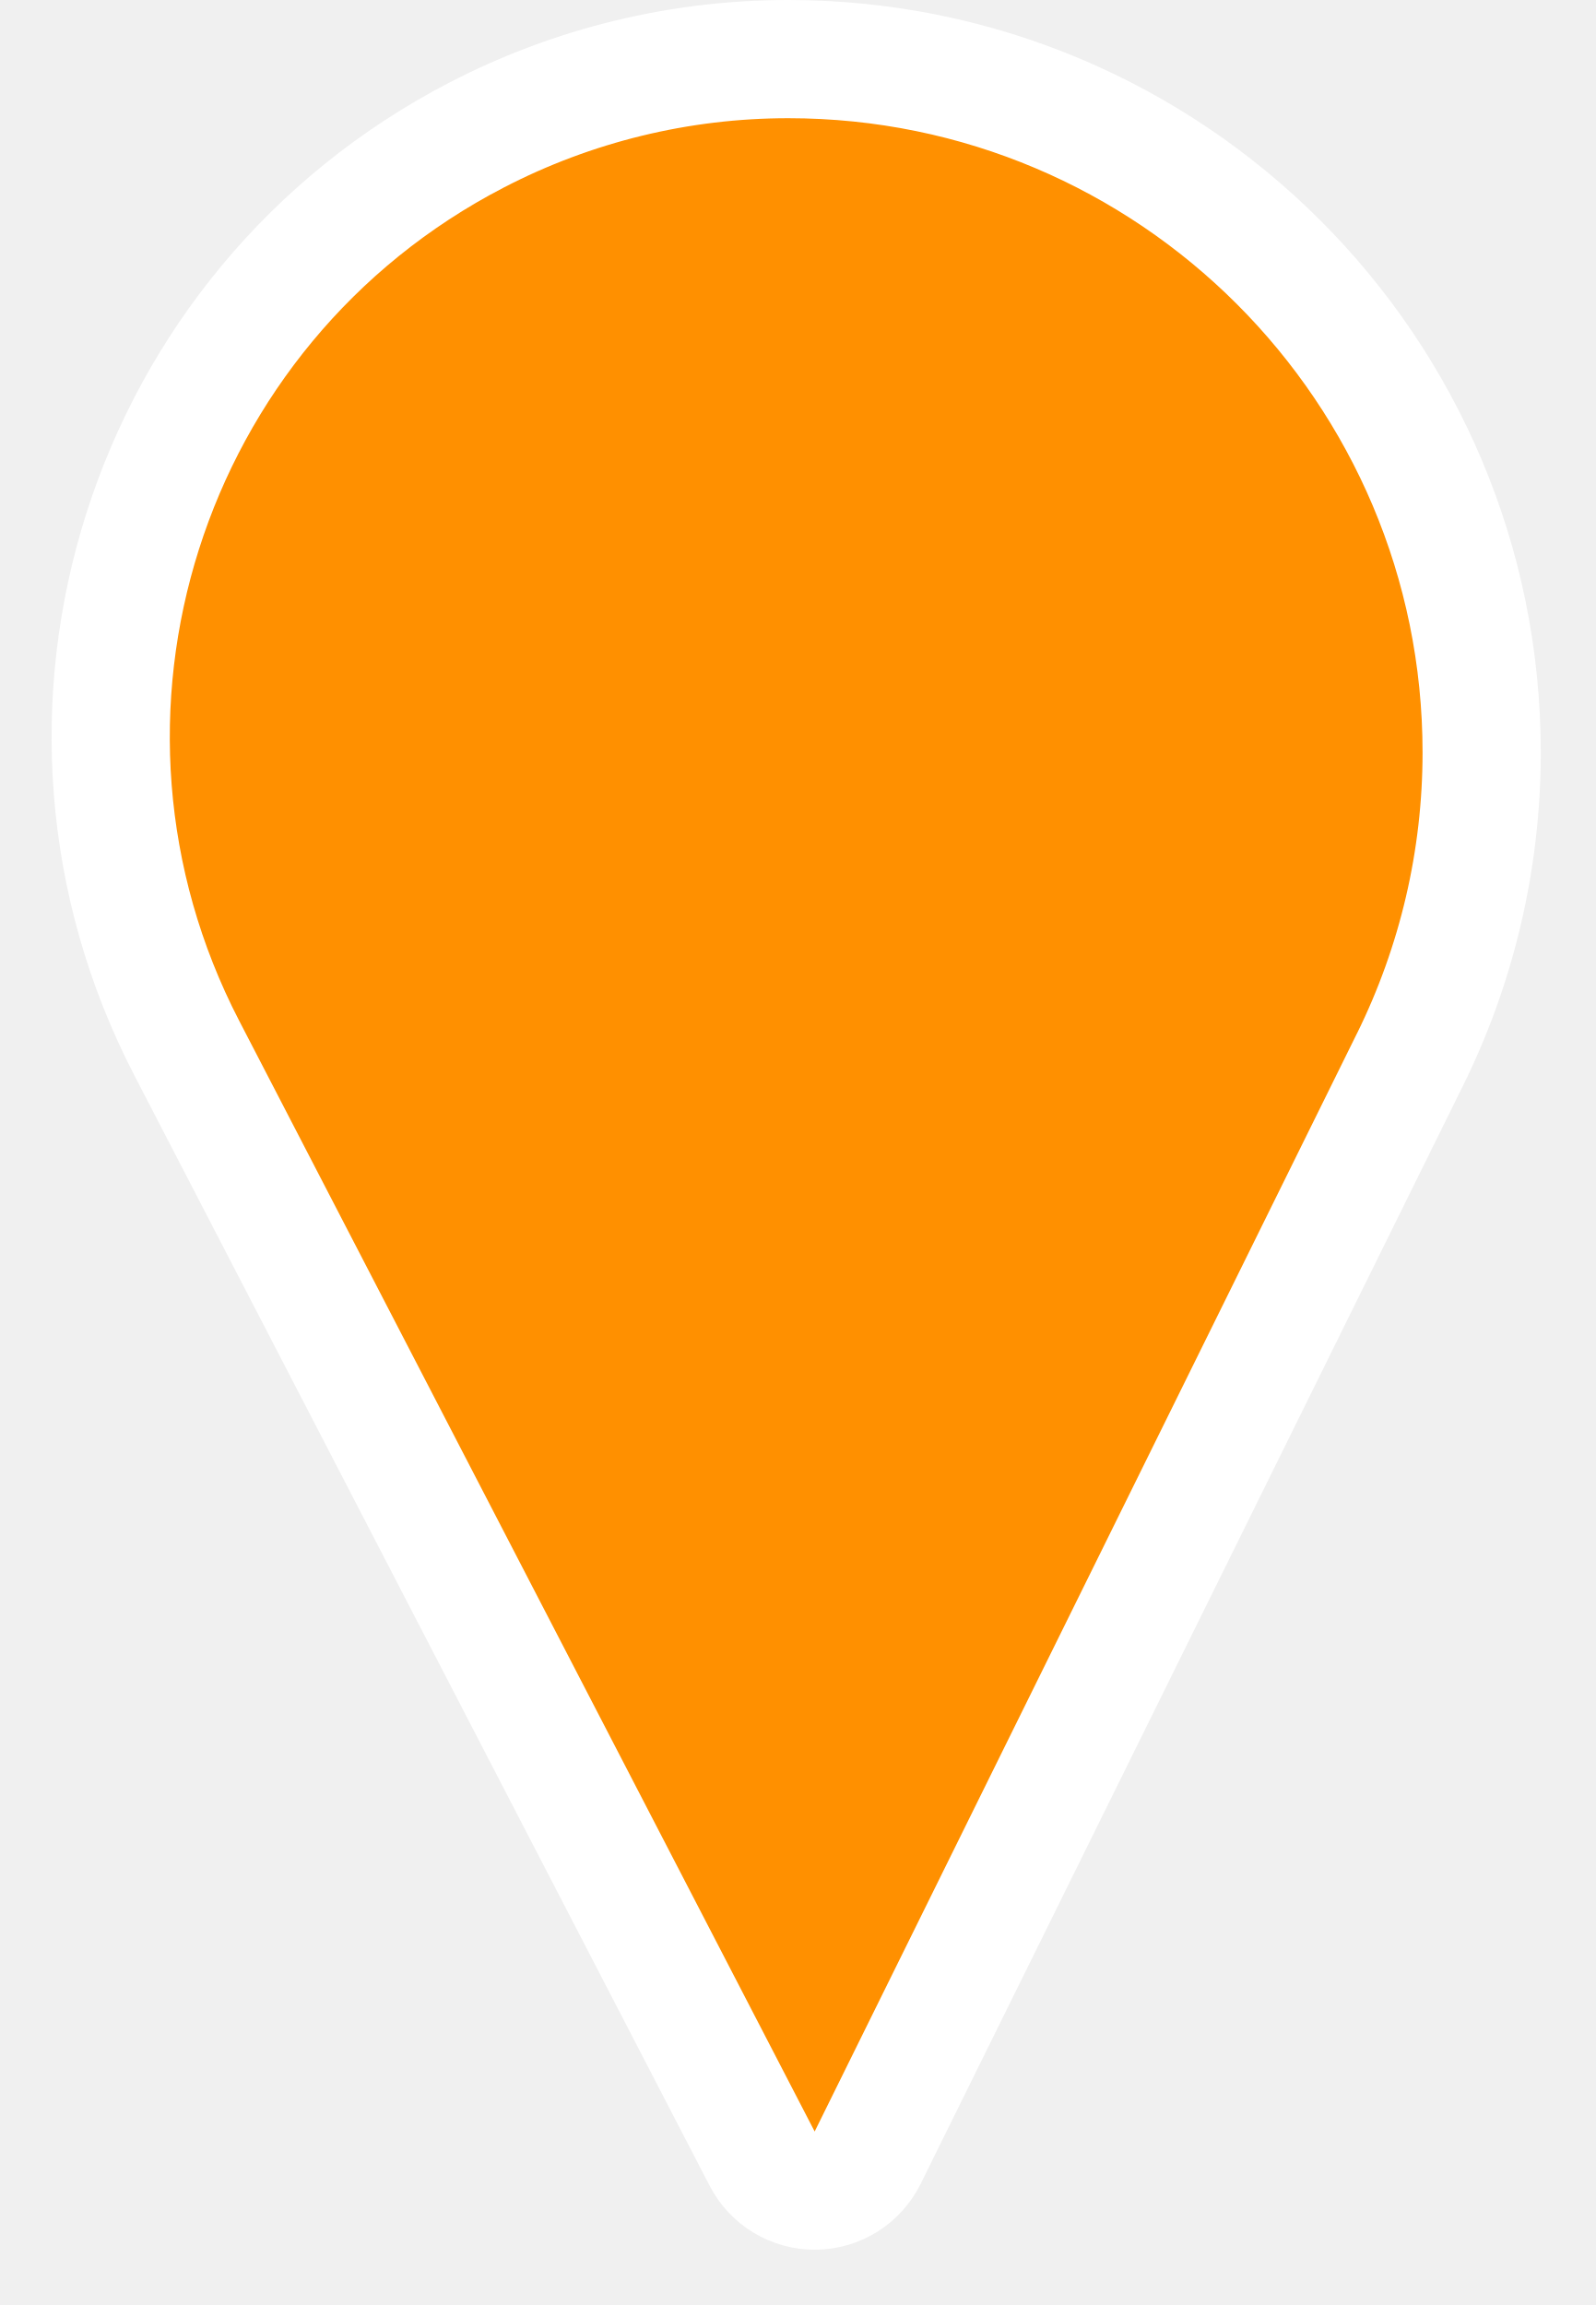
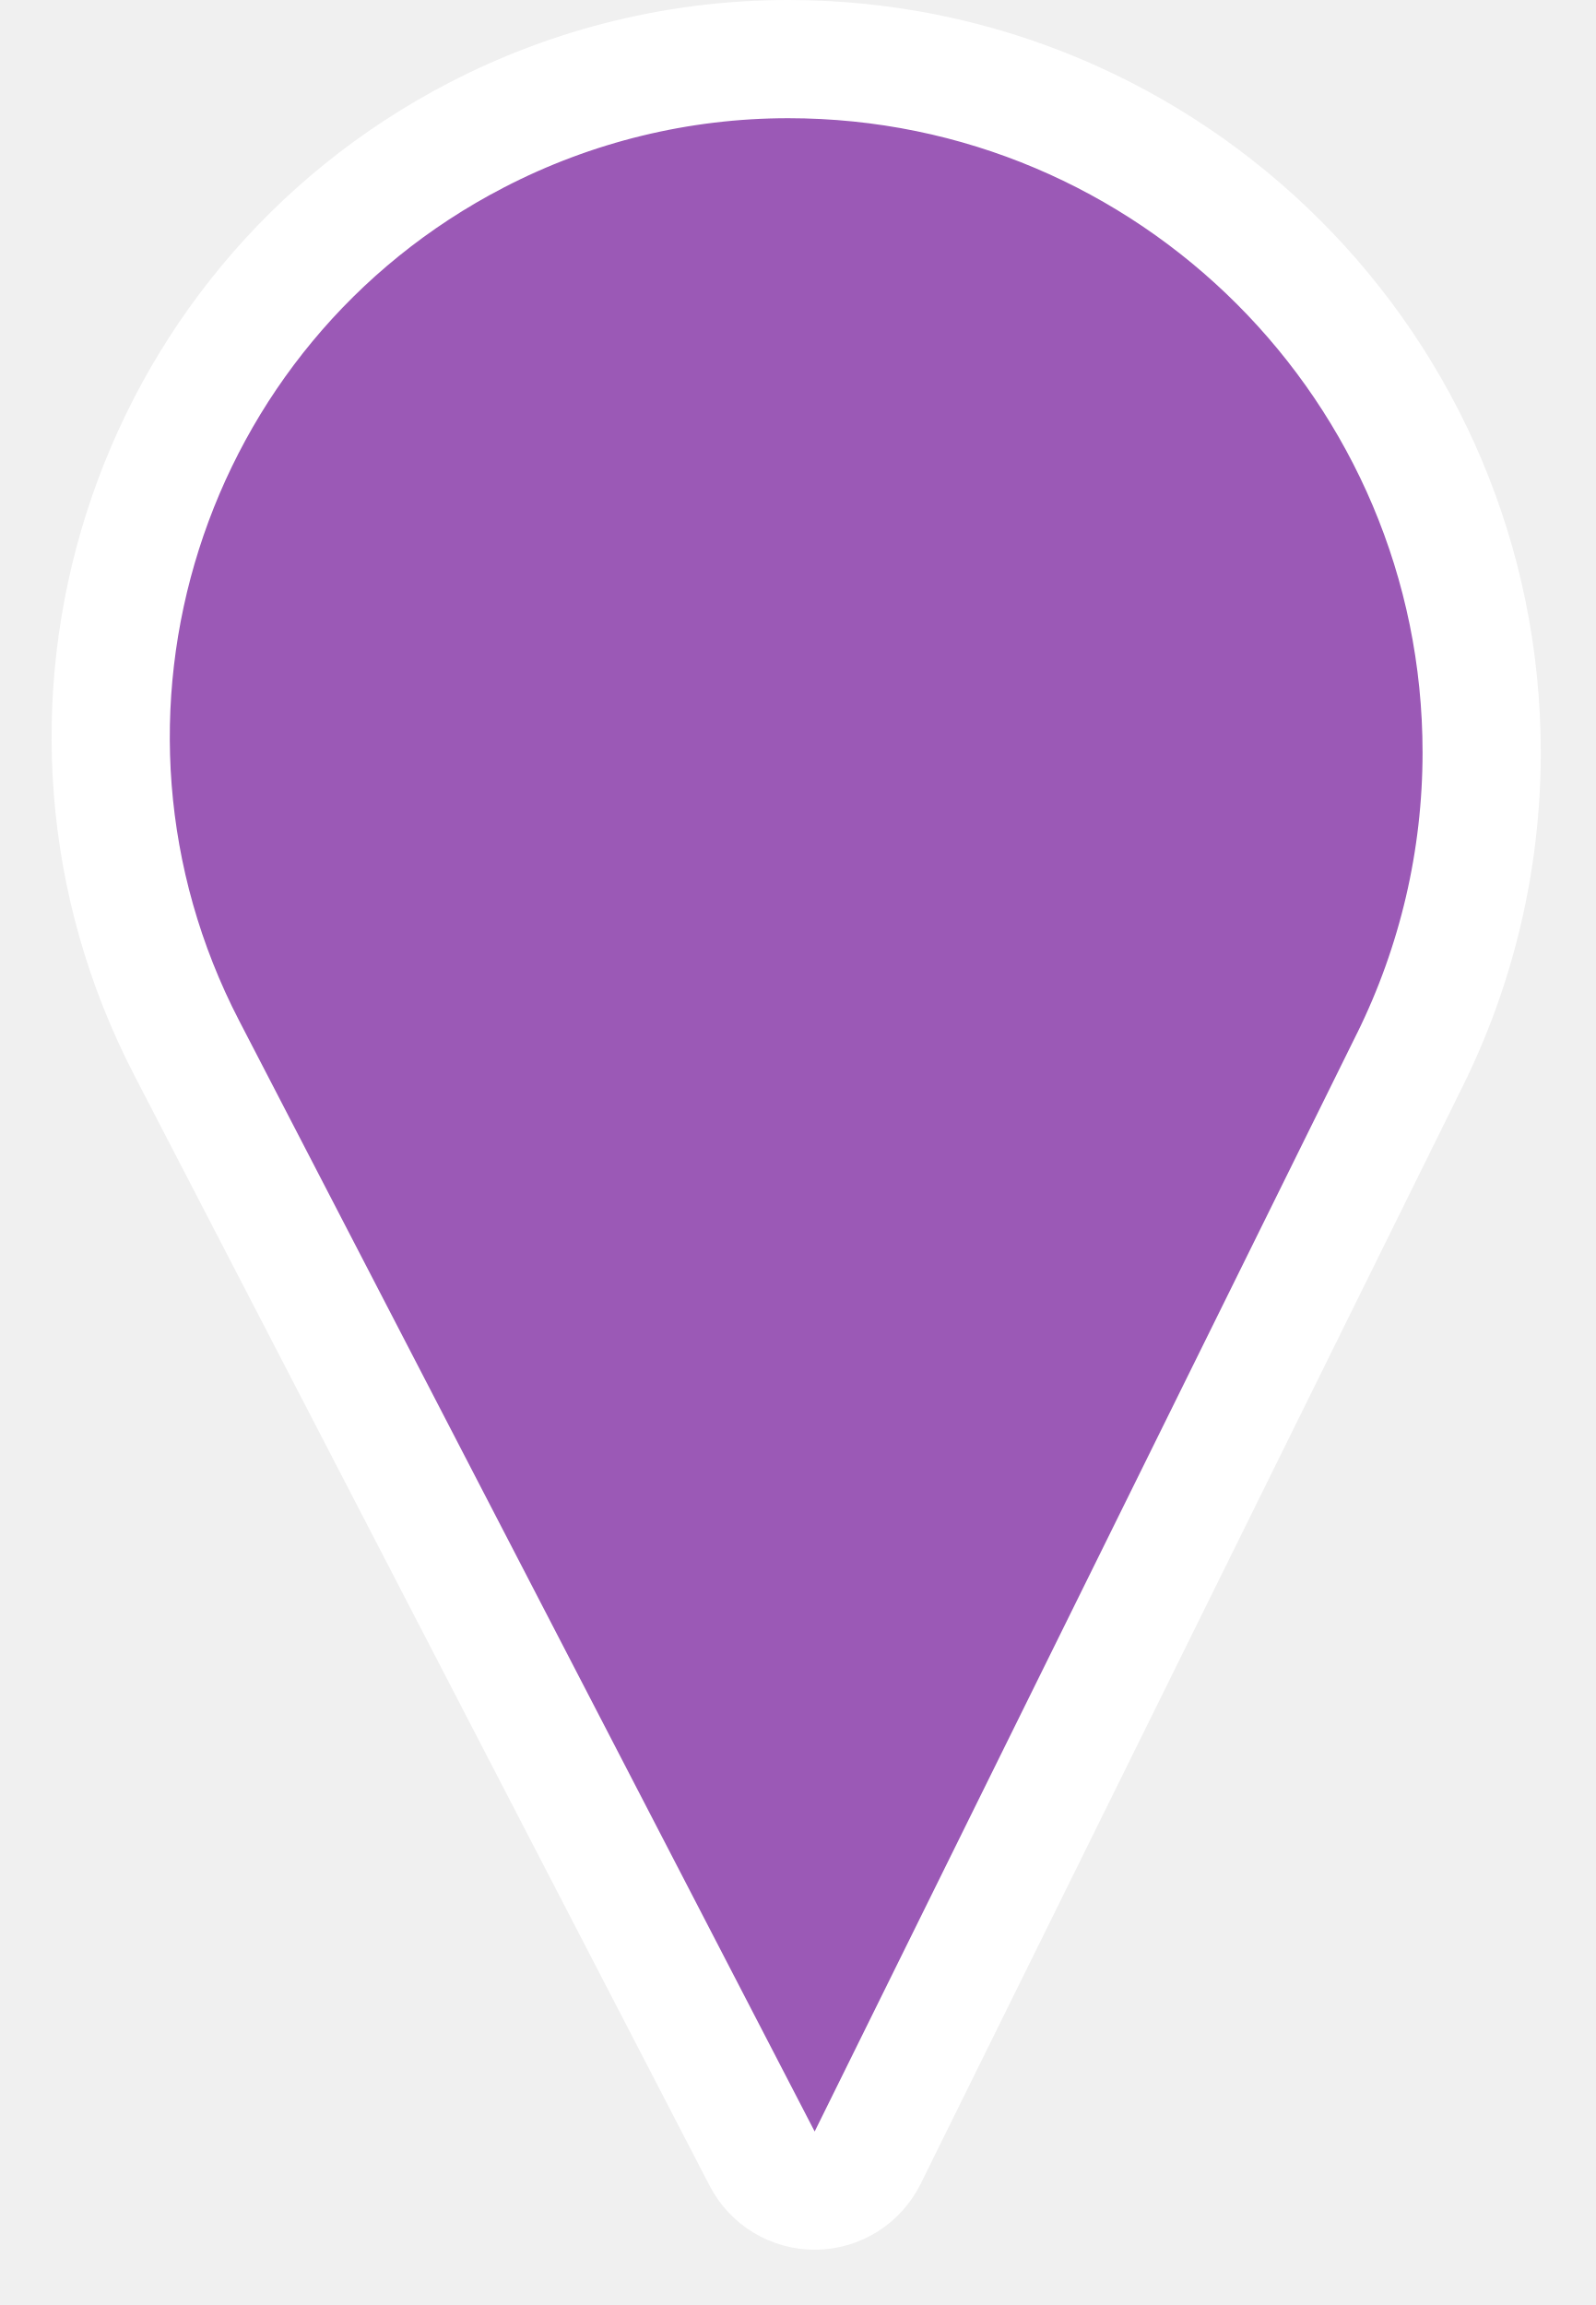
<svg xmlns="http://www.w3.org/2000/svg" width="27" height="39">
-   <path d="M23.856 17.929a11.733 11.733 0 0 0 1.213-5.196C25.07 6.253 19.816 1 13.336 1c-1.835 0-3.643.44-5.272 1.285C2.444 5.197.248 12.113 3.16 17.733l9.736 18.792a1 1 0 0 0 1.784-.017l9.176-18.58z" fill="#FF9000" stroke="#FFF" stroke-width="2" fill-rule="evenodd" />
+   <path d="M23.856 17.929a11.733 11.733 0 0 0 1.213-5.196C25.07 6.253 19.816 1 13.336 1c-1.835 0-3.643.44-5.272 1.285C2.444 5.197.248 12.113 3.16 17.733l9.736 18.792a1 1 0 0 0 1.784-.017l9.176-18.58z" fill="#9b59b6" stroke="#FFF" stroke-width="2" fill-rule="evenodd" />
</svg>
